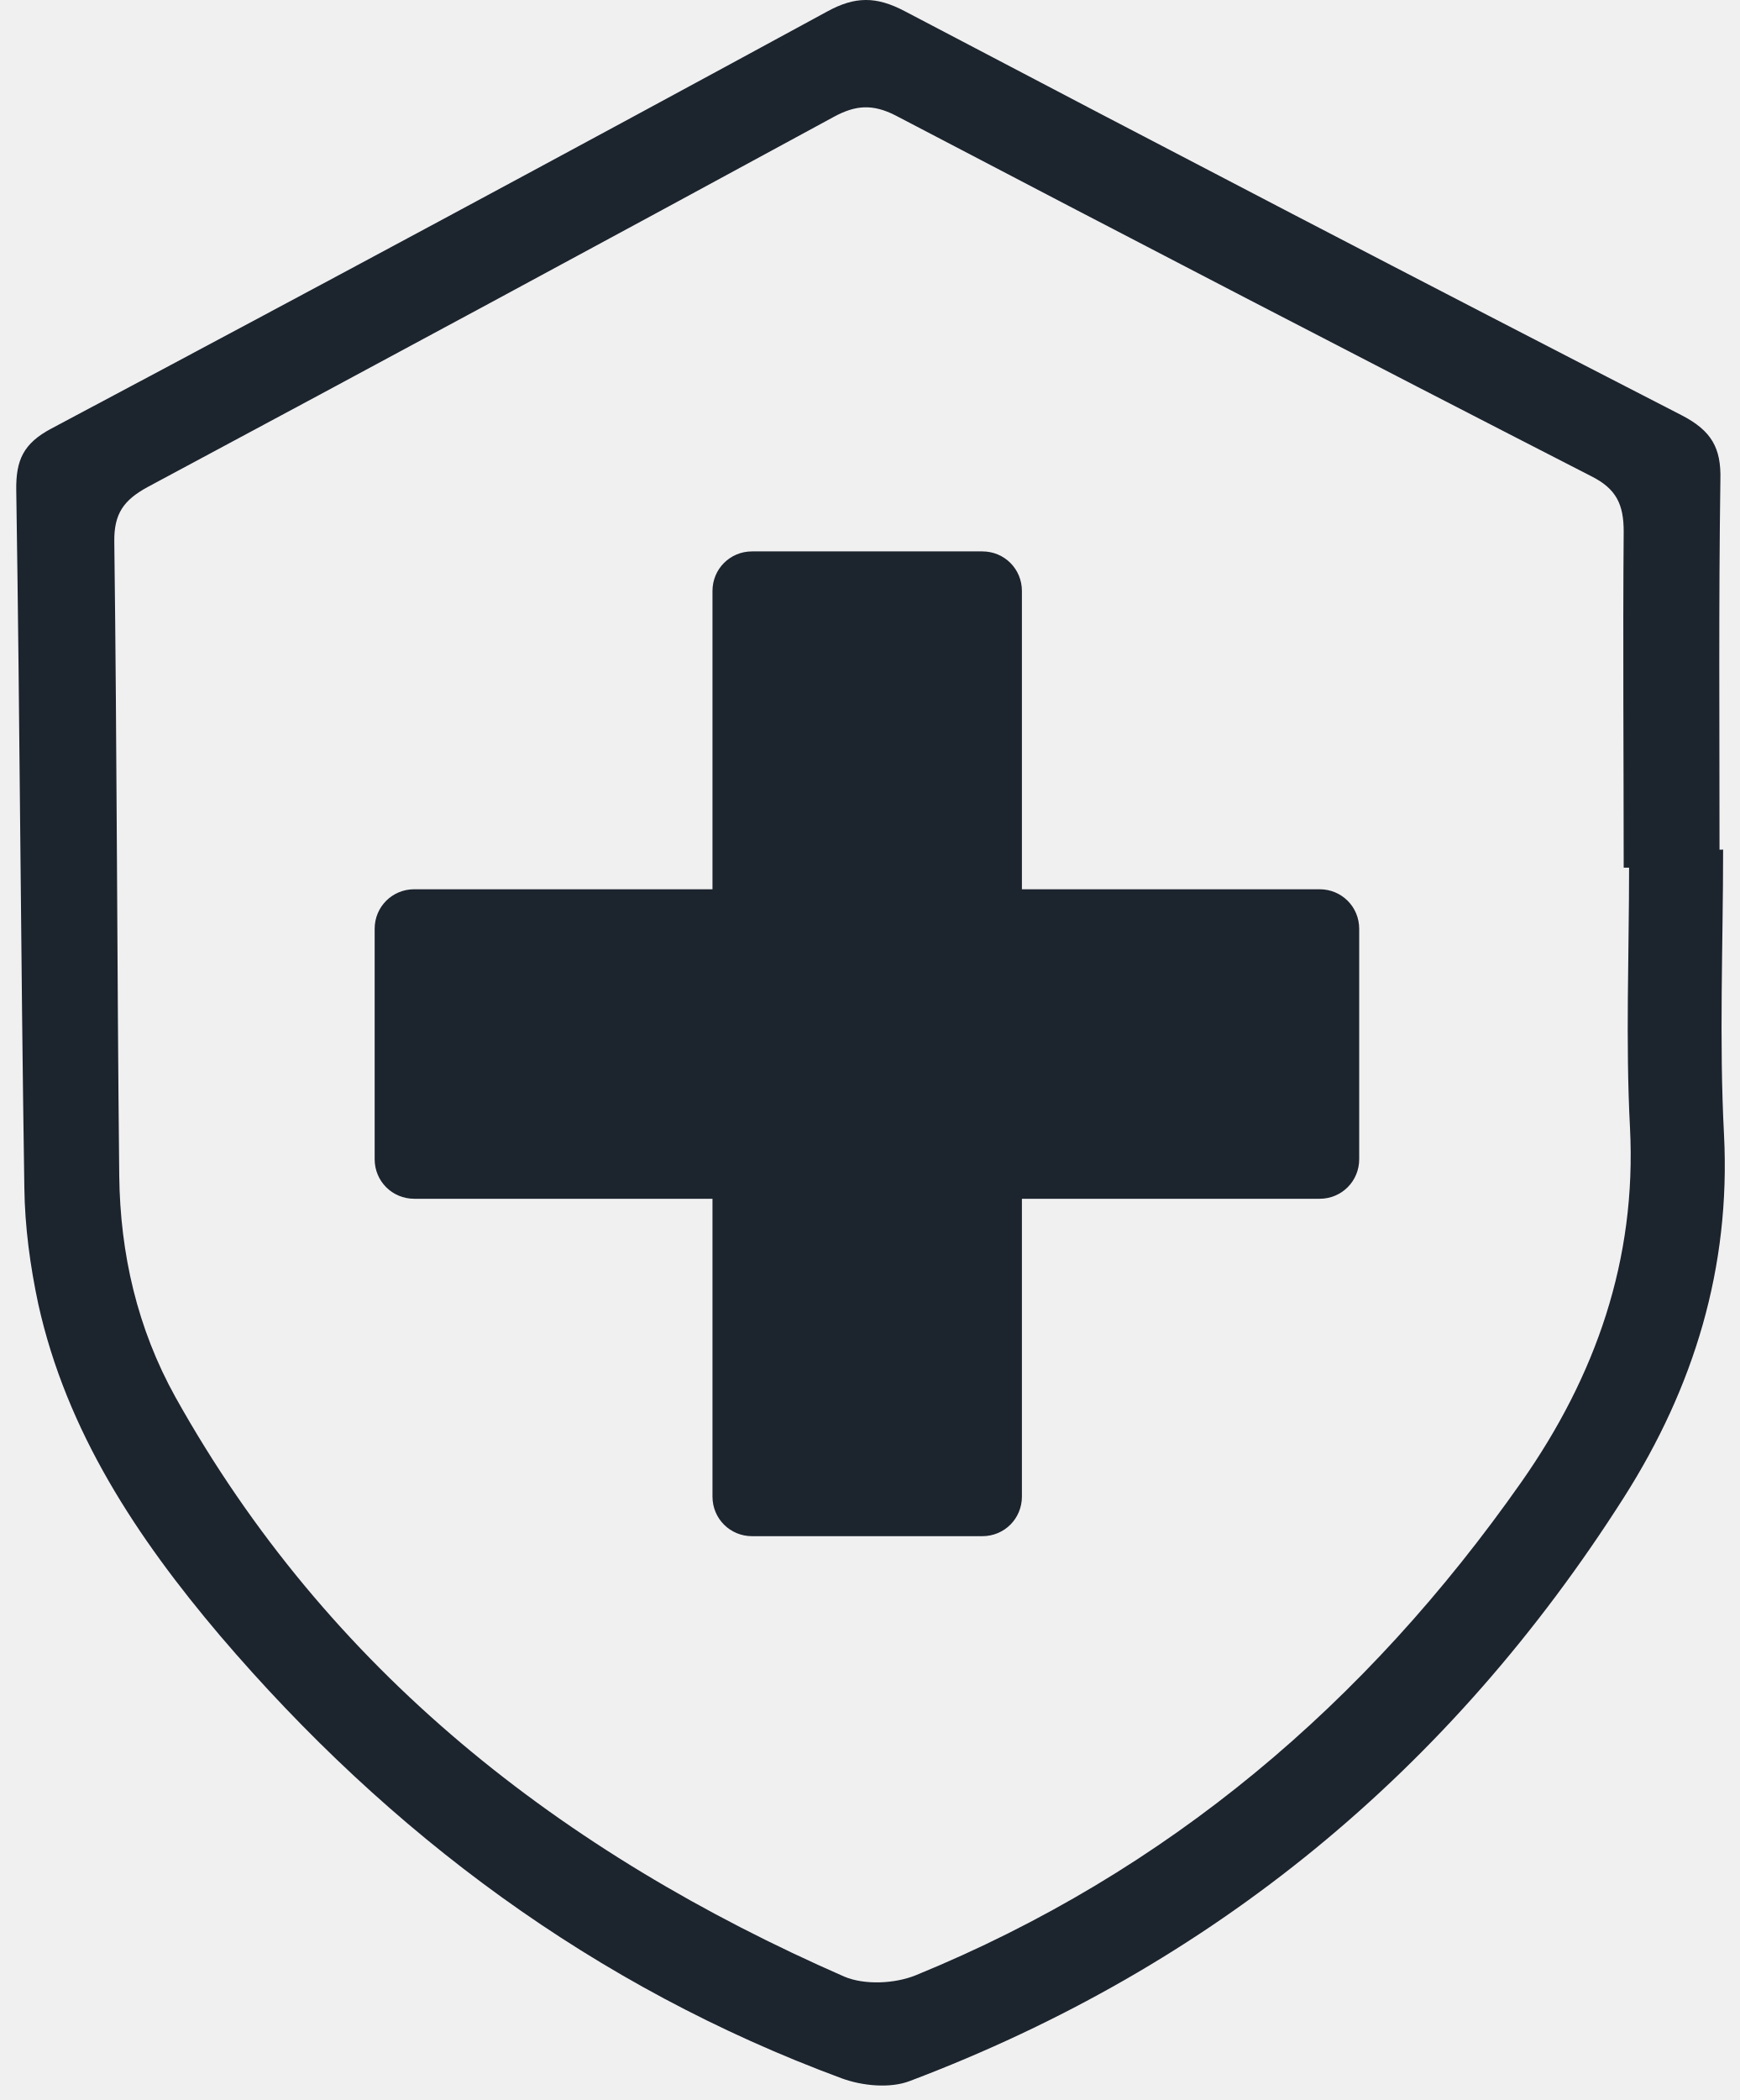
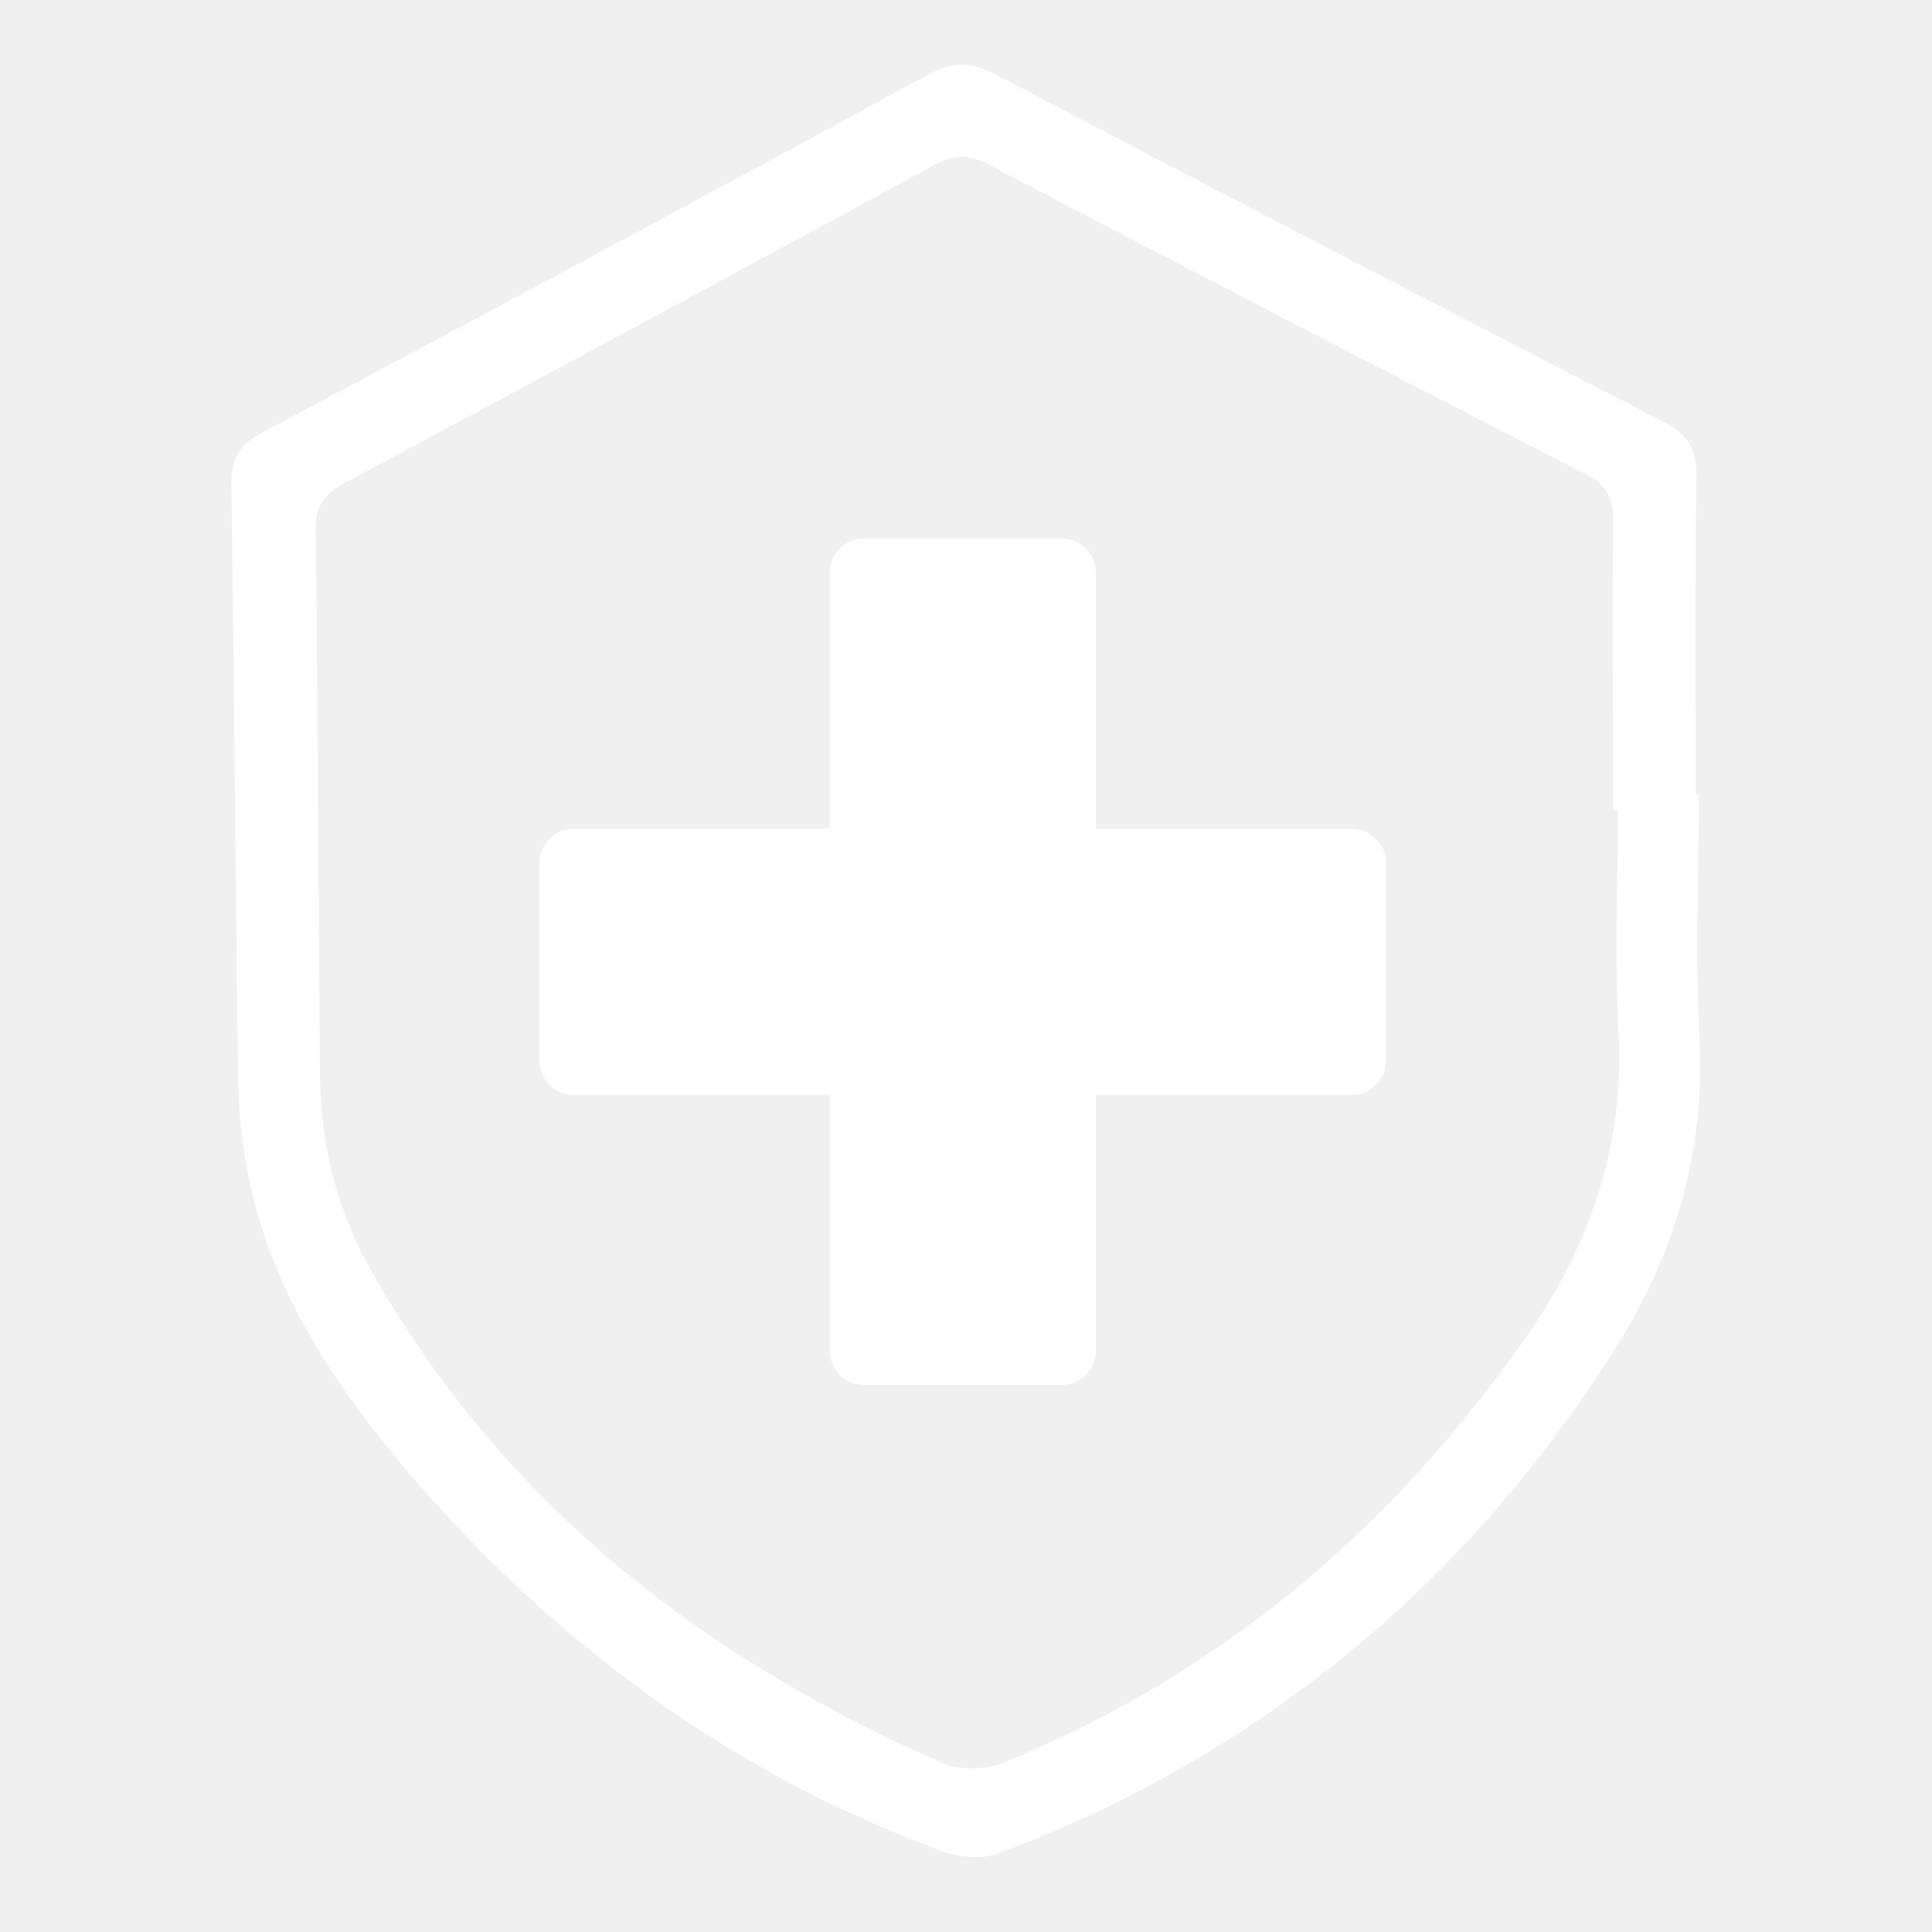
- <svg xmlns="http://www.w3.org/2000/svg" width="58" height="70" viewBox="0 0 58 70" fill="none">
-   <path d="M54.318 28.922H54.138C54.138 25.188 54.108 21.454 54.138 17.72C54.138 16.82 53.898 16.295 53.059 15.875C45.306 11.901 37.567 7.882 29.859 3.848C29.095 3.458 28.525 3.503 27.805 3.893C20.187 8.032 12.569 12.141 4.921 16.235C4.126 16.67 3.796 17.12 3.811 18.065C3.901 25.098 3.901 32.146 3.976 39.194C4.006 41.788 4.576 44.278 5.85 46.572C10.949 55.705 18.732 61.763 28.15 65.887C28.825 66.172 29.829 66.127 30.534 65.842C38.932 62.408 45.56 56.769 50.734 49.391C53.194 45.882 54.573 41.998 54.348 37.589C54.198 34.71 54.318 31.801 54.318 28.907M57.453 28.307C57.453 31.486 57.318 34.665 57.483 37.829C57.707 42.253 56.478 46.242 54.153 49.901C48.365 59.004 40.447 65.542 30.339 69.366C29.679 69.621 28.75 69.531 28.06 69.276C19.827 66.232 12.989 61.148 7.335 54.52C4.576 51.266 2.221 47.727 1.276 43.468C1.007 42.208 0.827 40.889 0.812 39.584C0.692 31.846 0.662 24.093 0.542 16.34C0.527 15.335 0.782 14.78 1.711 14.286C10.349 9.697 18.972 5.063 27.58 0.384C28.51 -0.126 29.215 -0.126 30.159 0.369C38.782 4.898 47.42 9.397 56.088 13.851C57.063 14.361 57.392 14.93 57.362 15.995C57.303 20.104 57.333 24.213 57.333 28.322H57.438L57.453 28.307Z" fill="#1C242E" />
-   <path d="M32.754 51.206H25.076C24.341 51.206 23.756 50.621 23.756 49.886V19.699C23.756 18.965 24.341 18.38 25.076 18.38H32.754C33.488 18.38 34.073 18.965 34.073 19.699V49.886C34.073 50.621 33.488 51.206 32.754 51.206Z" fill="#1C242E" />
-   <path d="M12.492 38.639V30.961C12.492 30.226 13.077 29.642 13.812 29.642H43.999C44.734 29.642 45.319 30.226 45.319 30.961V38.639C45.319 39.374 44.734 39.959 43.999 39.959H13.812C13.077 39.959 12.492 39.374 12.492 38.639Z" fill="#1C242E" />
+ <svg xmlns="http://www.w3.org/2000/svg" width="100" height="100" viewBox="0 0 100 100" fill="none">
+   <path d="M83.742 41.942H83.501C83.501 36.959 83.461 31.976 83.501 26.993C83.501 25.792 83.181 25.091 82.061 24.531C71.714 19.228 61.388 13.865 51.102 8.482C50.081 7.961 49.32 8.021 48.36 8.542C38.194 14.065 28.027 19.548 17.821 25.012C16.76 25.592 16.32 26.192 16.34 27.453C16.46 36.839 16.46 46.244 16.56 55.65C16.6 59.112 17.361 62.434 19.062 65.496C25.866 77.683 36.252 85.768 48.82 91.271C49.721 91.651 51.061 91.591 52.002 91.211C63.209 86.628 72.054 79.104 78.959 69.258C82.241 64.575 84.082 59.392 83.782 53.508C83.581 49.666 83.742 45.784 83.742 41.922M87.924 41.121C87.924 45.364 87.744 49.606 87.964 53.829C88.264 59.732 86.623 65.055 83.521 69.938C75.797 82.086 65.23 90.811 51.742 95.914C50.861 96.254 49.621 96.134 48.7 95.794C37.713 91.731 28.588 84.947 21.043 76.102C17.361 71.759 14.219 67.037 12.958 61.353C12.598 59.672 12.358 57.911 12.338 56.17C12.178 45.844 12.137 35.498 11.977 25.152C11.957 23.811 12.298 23.07 13.538 22.41C25.065 16.286 36.572 10.103 48.06 3.859C49.3 3.178 50.241 3.178 51.502 3.839C63.009 9.882 74.536 15.886 86.103 21.83C87.404 22.51 87.844 23.27 87.804 24.691C87.724 30.175 87.764 35.658 87.764 41.141H87.904L87.924 41.121Z" fill="white" />
+   <path d="M54.961 71.68H44.714C43.734 71.68 42.953 70.899 42.953 69.918V29.634C42.953 28.654 43.734 27.873 44.714 27.873H54.961C55.941 27.873 56.722 28.654 56.722 29.634V69.918C56.722 70.899 55.941 71.68 54.961 71.68Z" fill="white" />
+   <path d="M27.926 54.91V44.663C27.926 43.683 28.706 42.902 29.687 42.902H69.972C70.952 42.902 71.733 43.683 71.733 44.663V54.91C71.733 55.89 70.952 56.67 69.972 56.67H29.687C28.706 56.67 27.926 55.89 27.926 54.91Z" fill="white" />
</svg>
